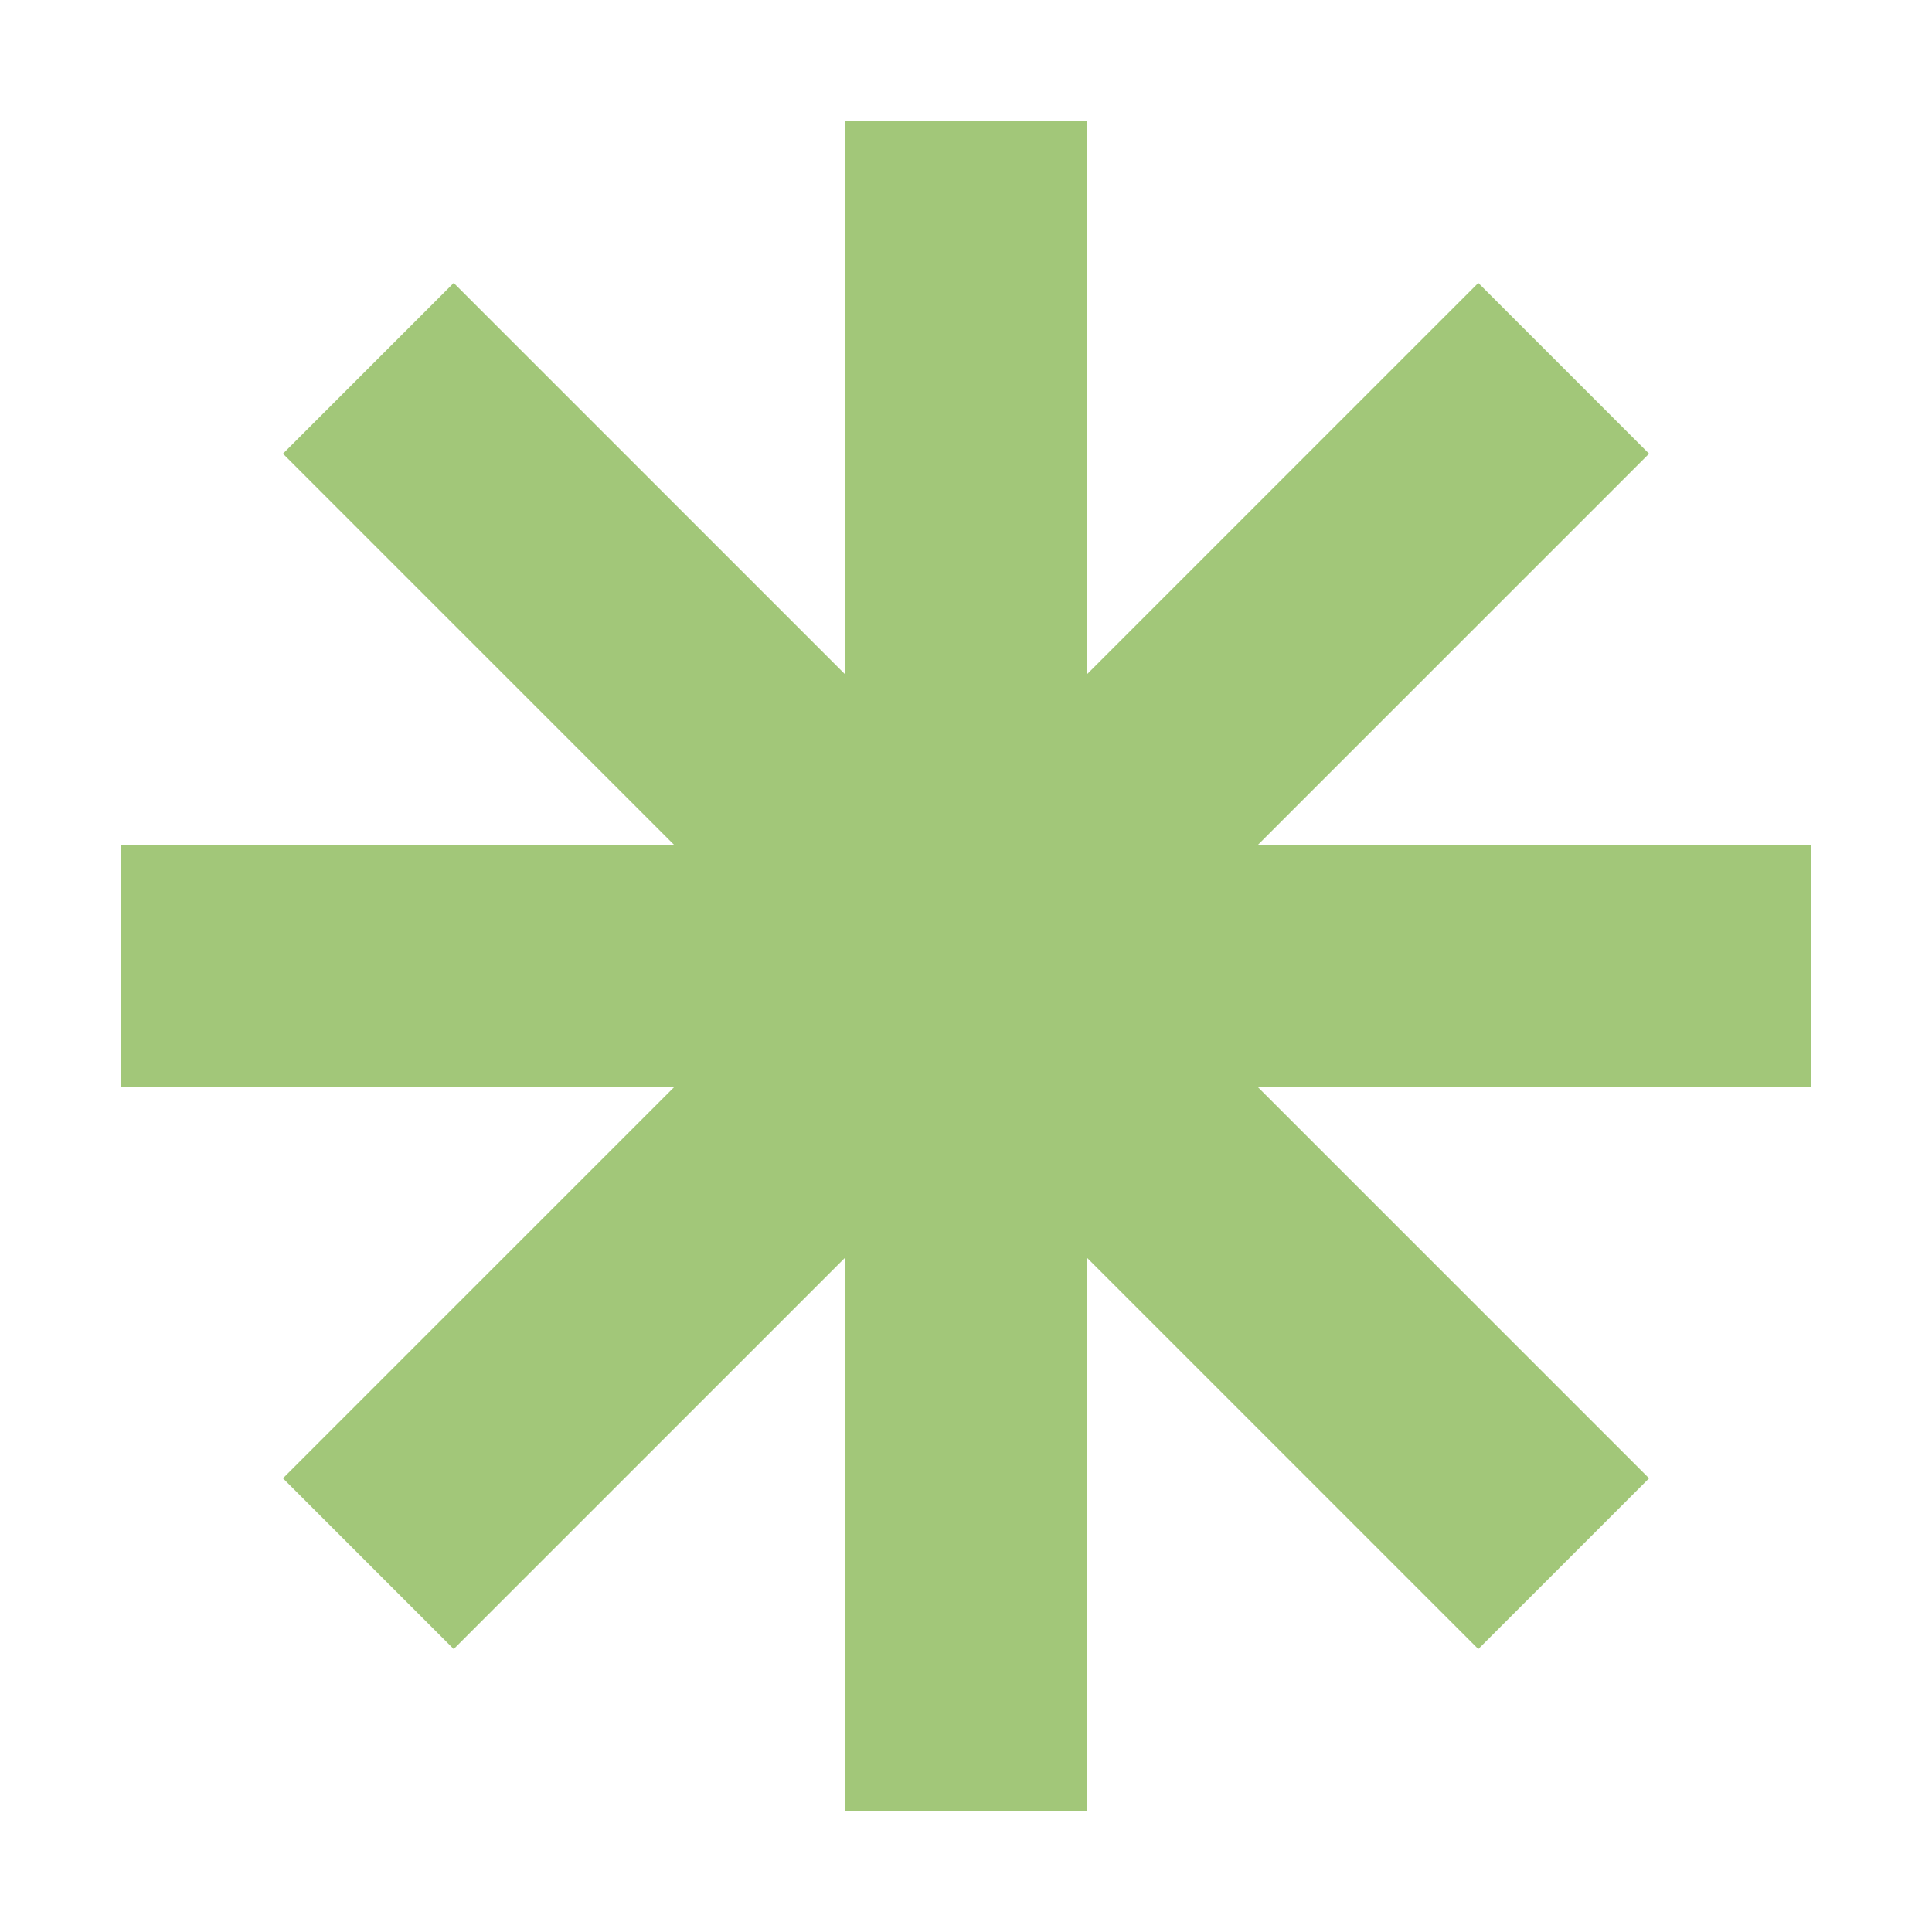
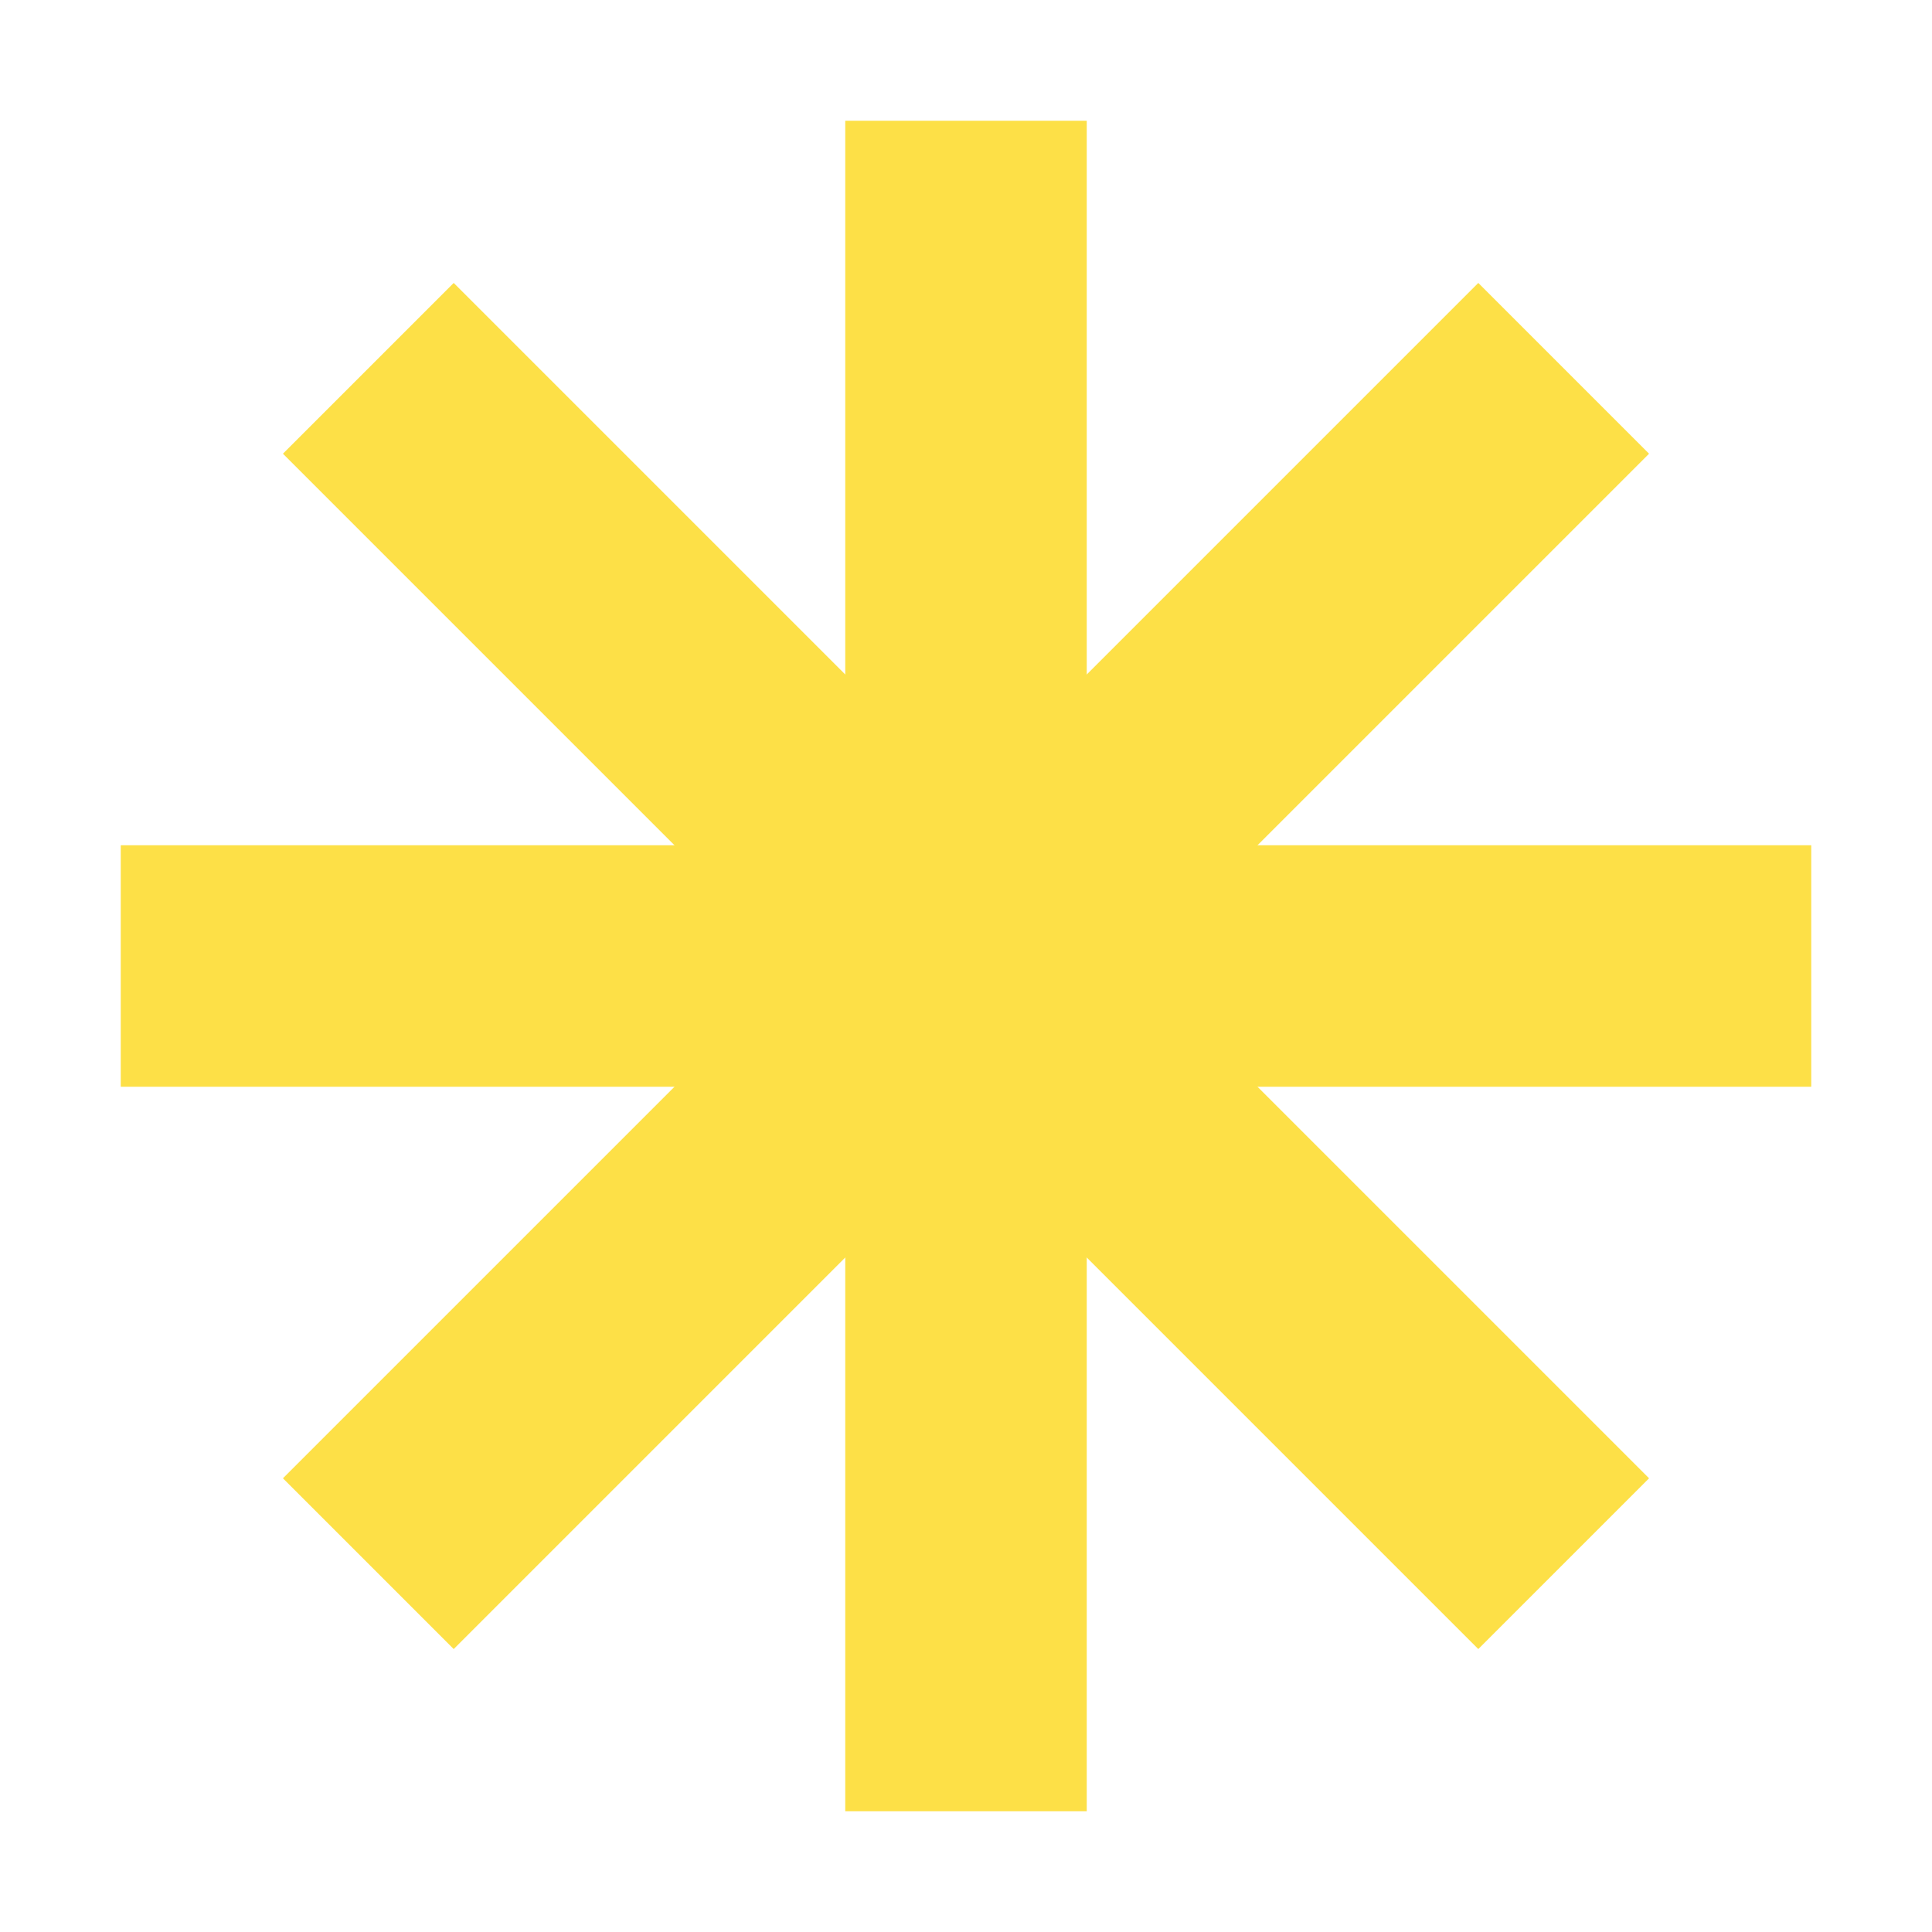
<svg xmlns="http://www.w3.org/2000/svg" width="96" height="96" viewBox="0 0 64 64">
-   <g fill="#A2C779">
+   <g fill="#FDE047">
    <rect x="28" y="4" width="8" height="32" />
    <rect x="28" y="4" width="8" height="32" transform="rotate(45 32 32)" />
    <rect x="28" y="4" width="8" height="32" transform="rotate(90 32 32)" />
    <rect x="28" y="4" width="8" height="32" transform="rotate(135 32 32)" />
    <rect x="28" y="4" width="8" height="32" transform="rotate(180 32 32)" />
    <rect x="28" y="4" width="8" height="32" transform="rotate(225 32 32)" />
    <rect x="28" y="4" width="8" height="32" transform="rotate(270 32 32)" />
    <rect x="28" y="4" width="8" height="32" transform="rotate(315 32 32)" />
  </g>
</svg>
